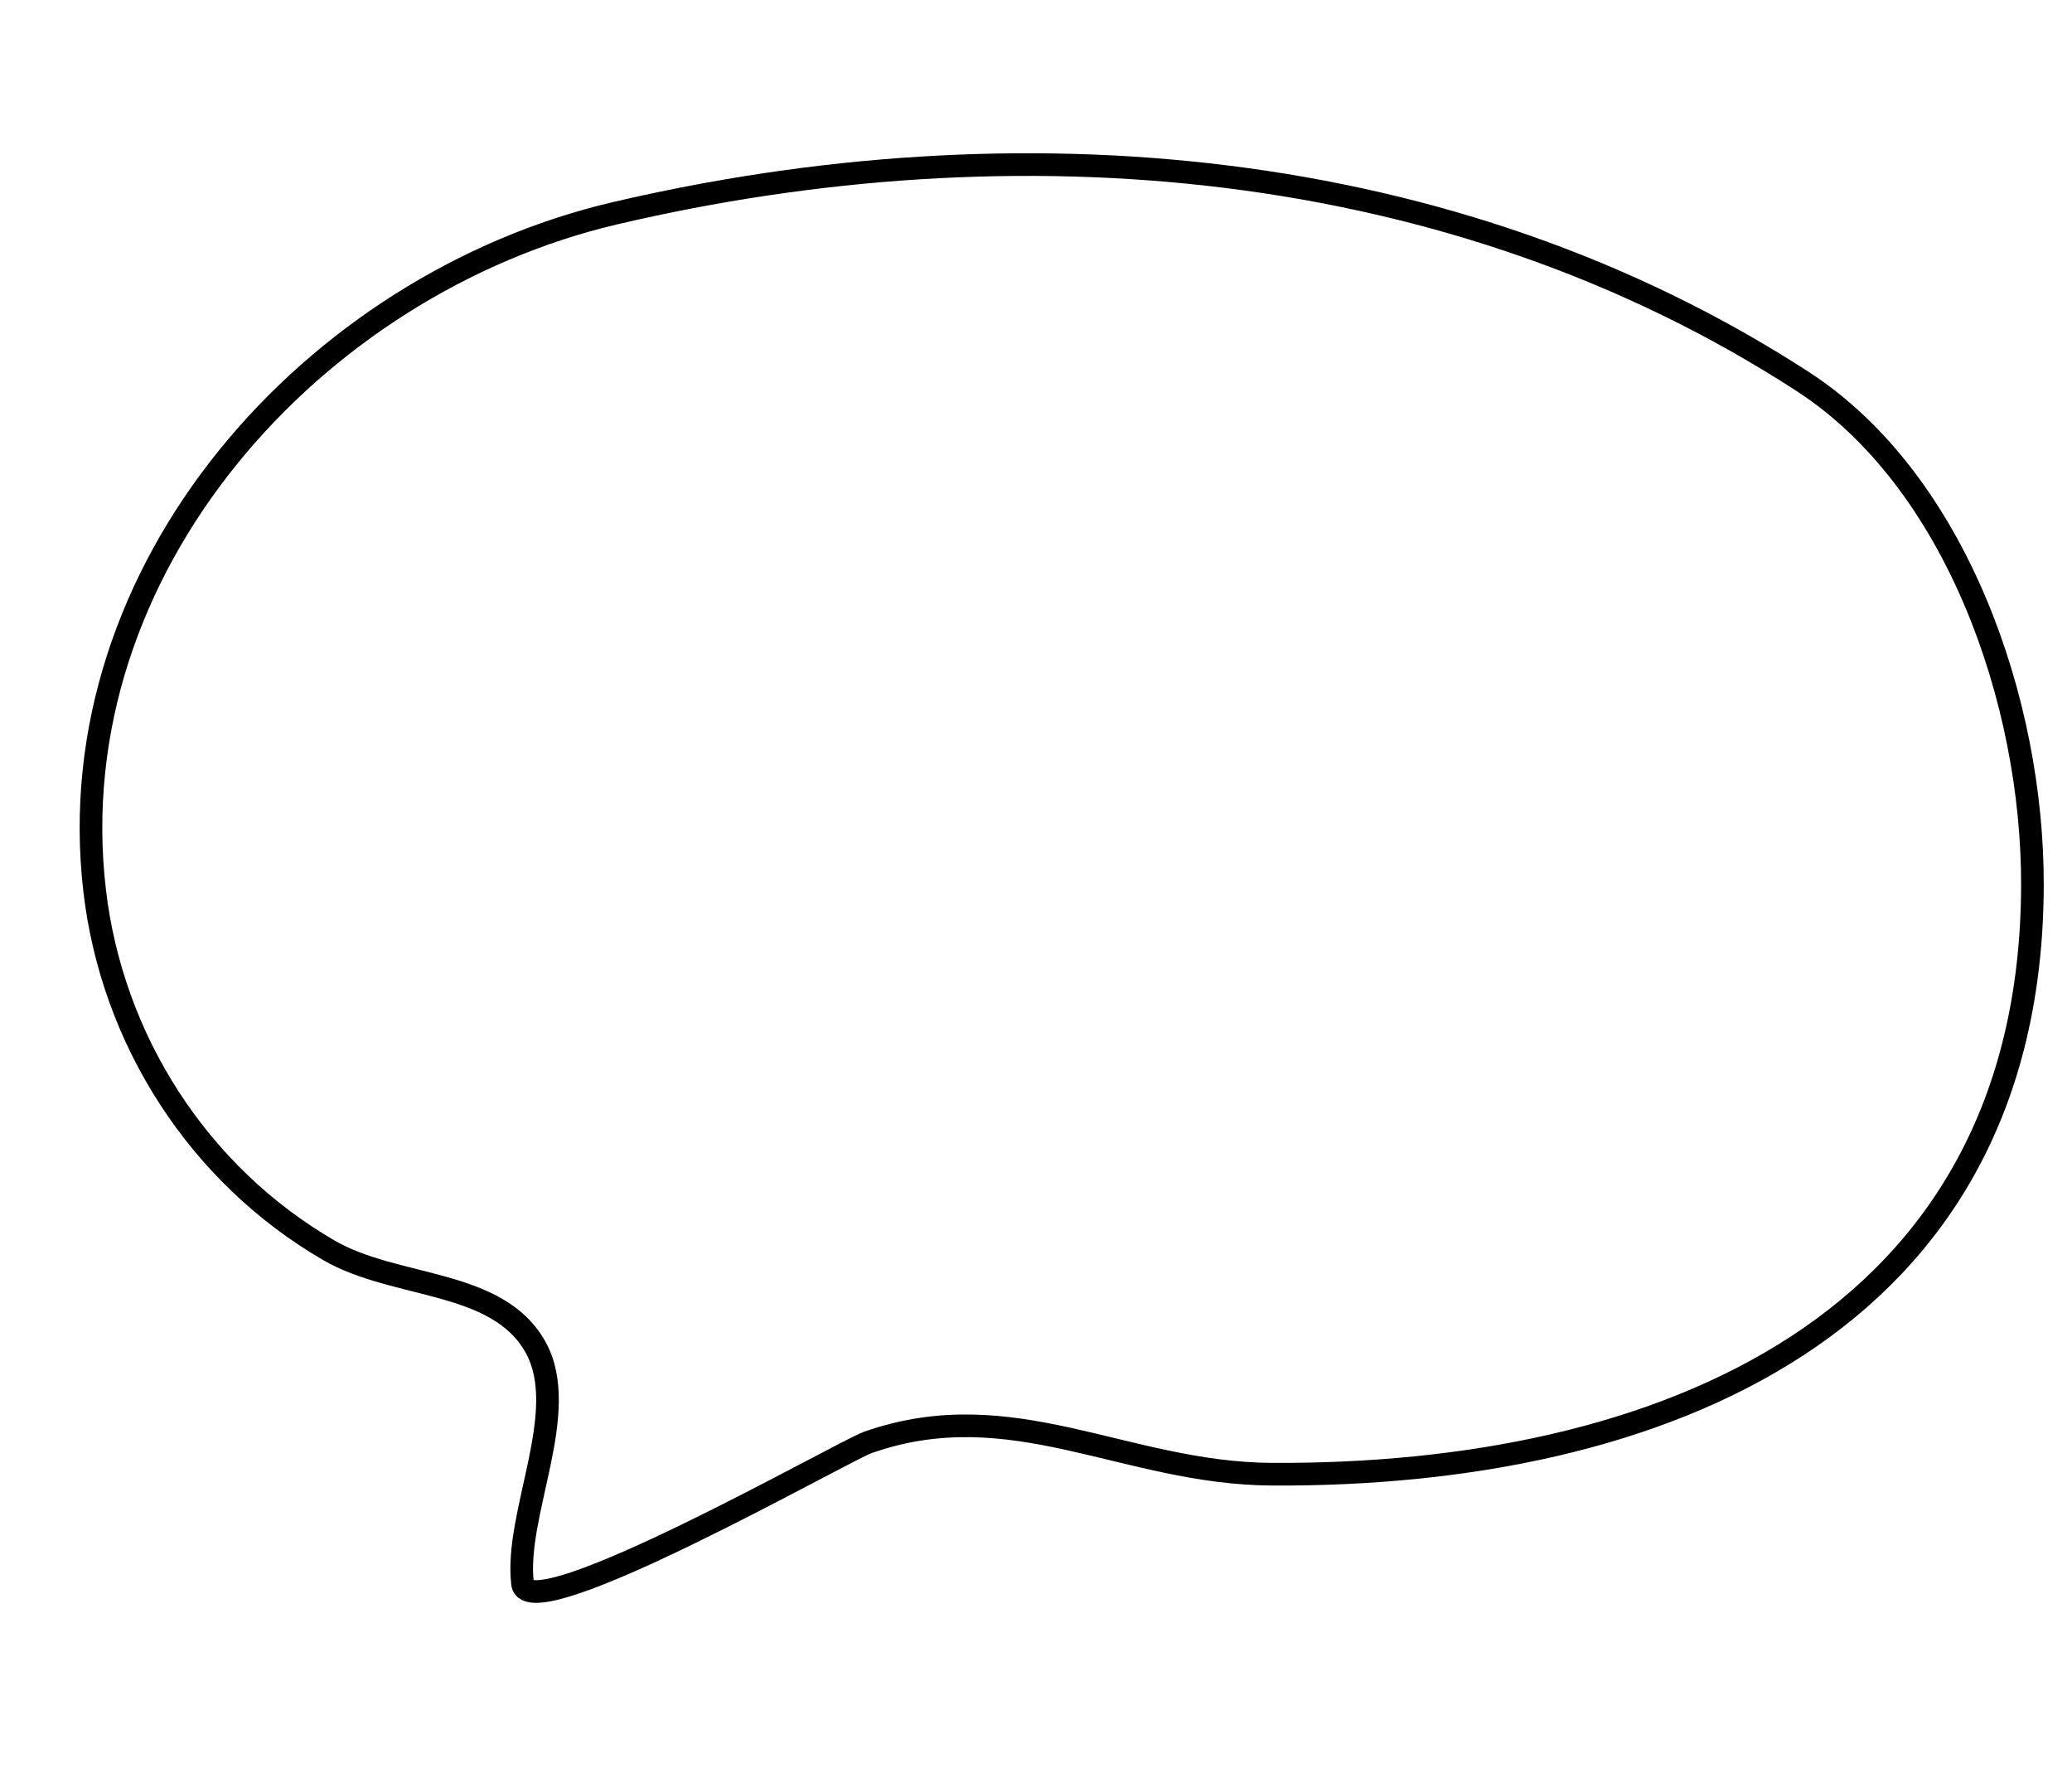
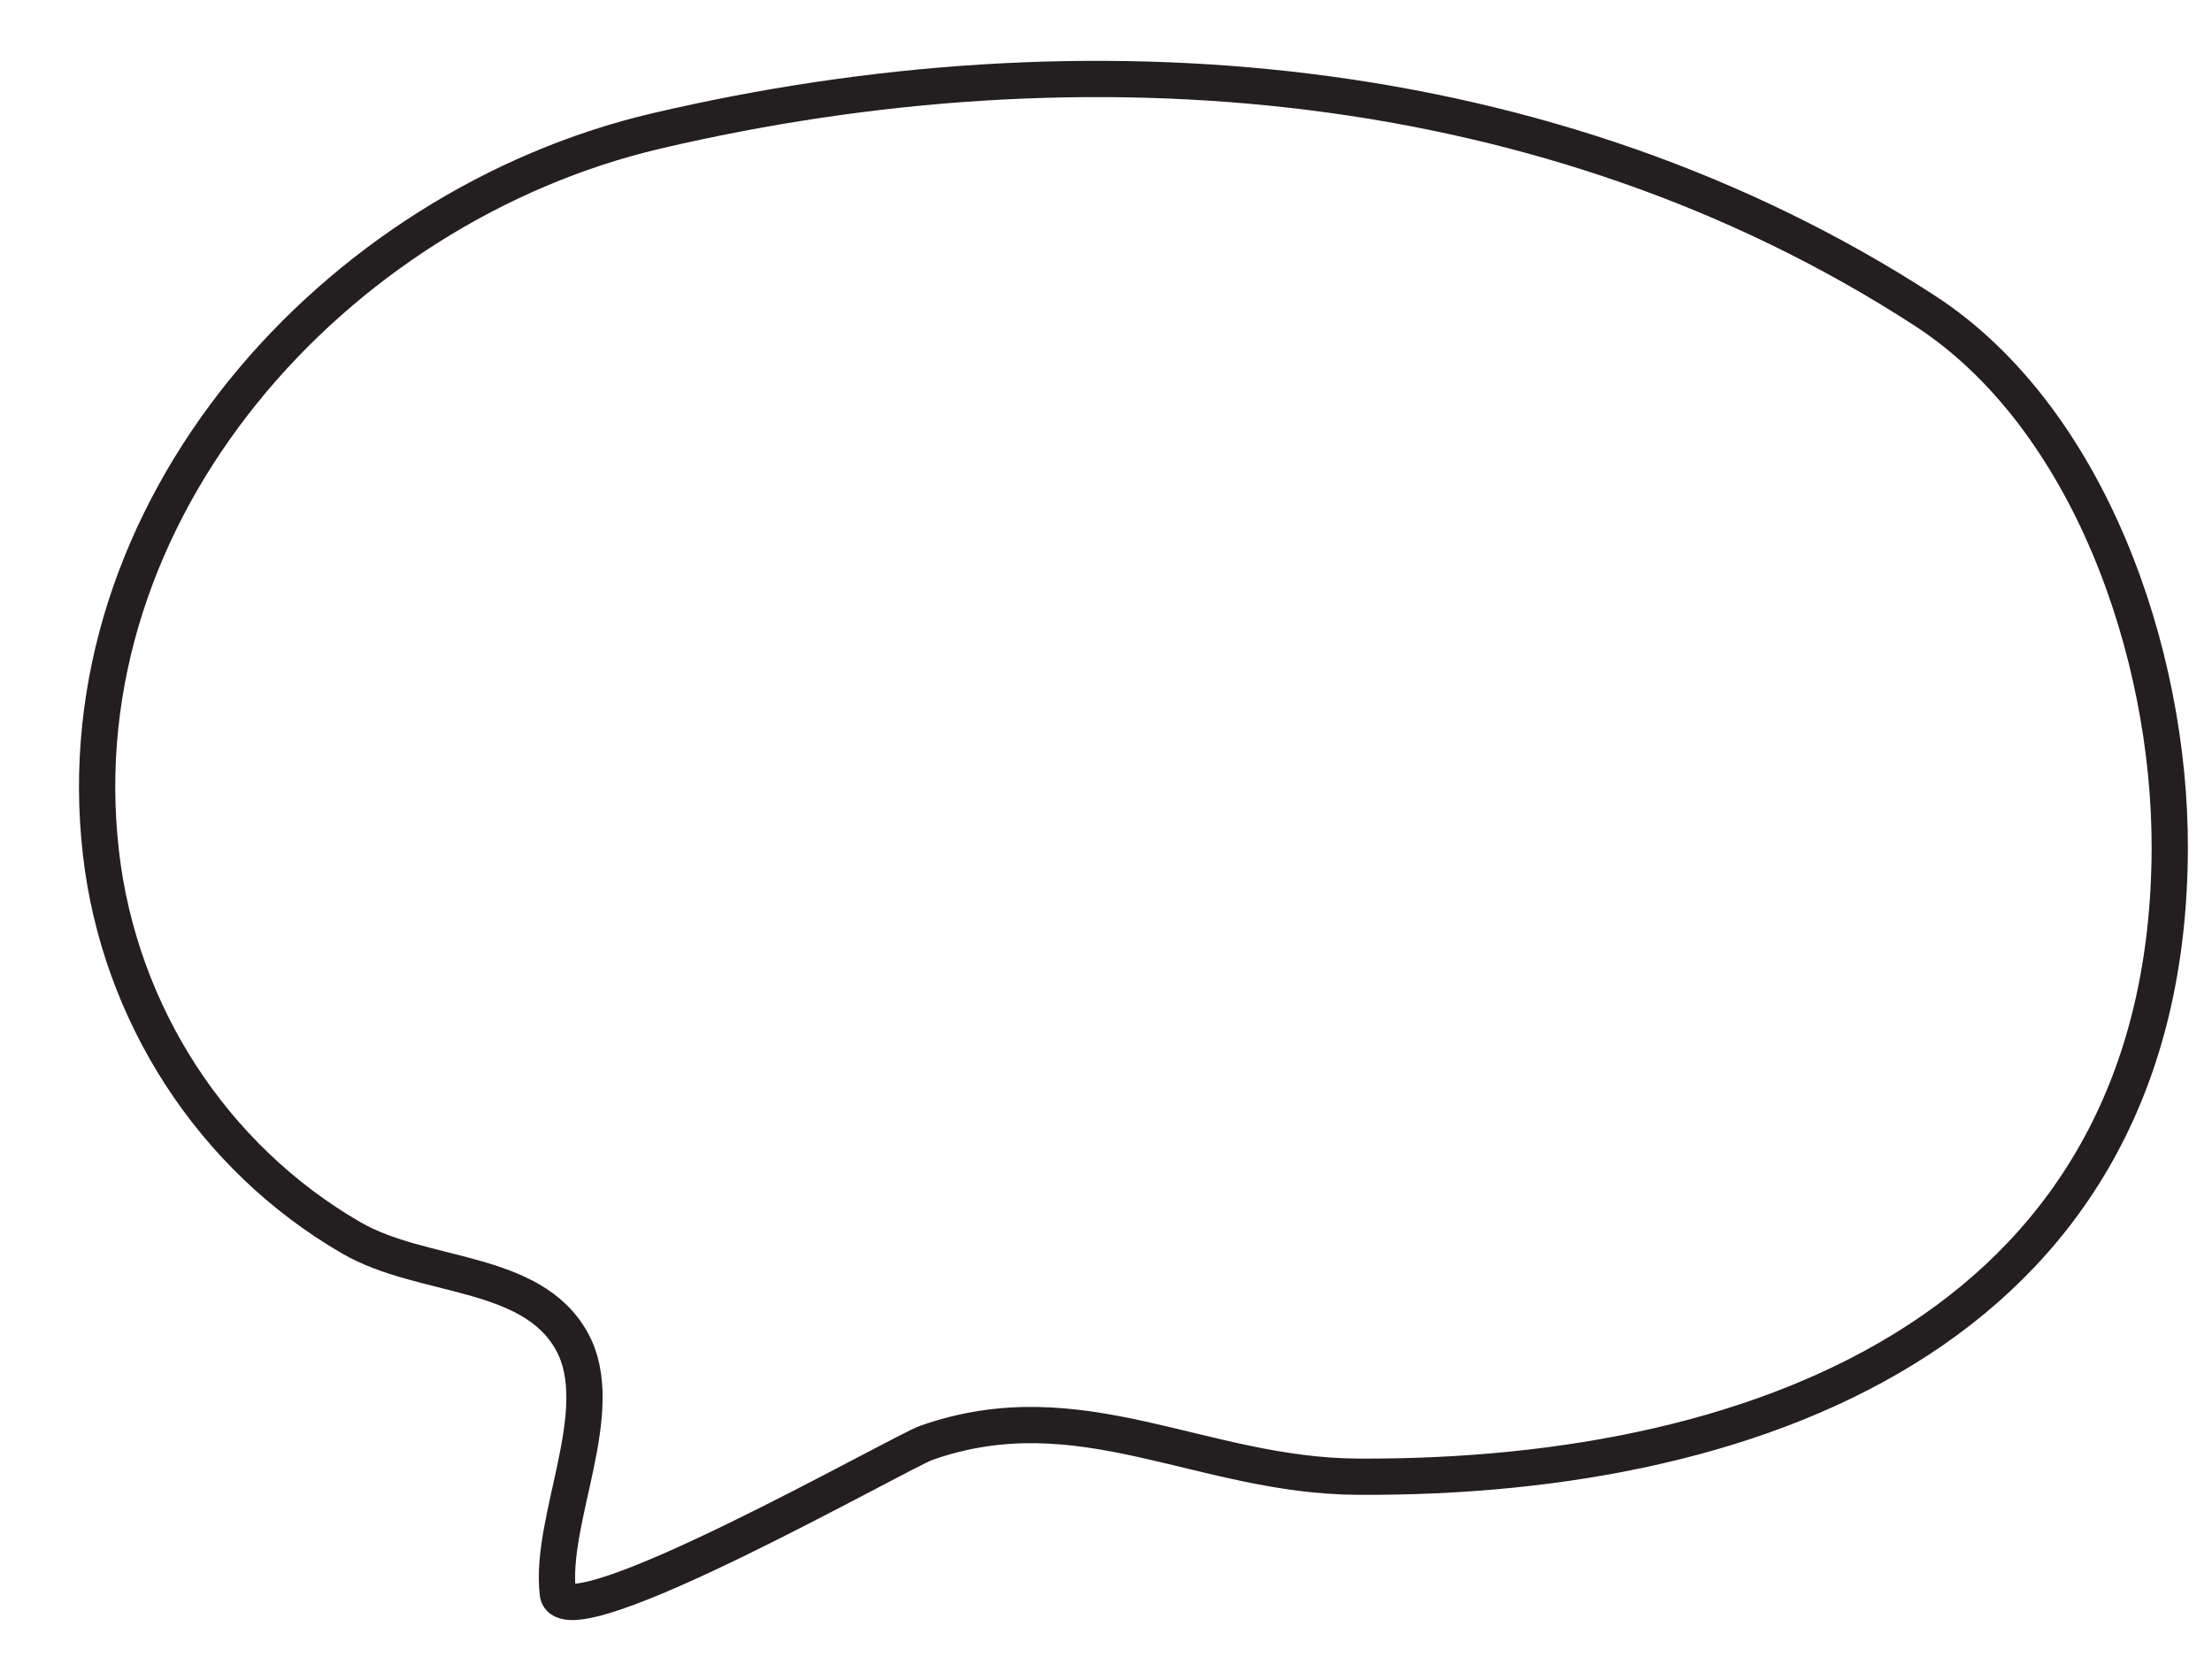
- <svg xmlns="http://www.w3.org/2000/svg" version="1.1" x="0px" y="0px" width="183px" height="157px" viewBox="0 0 183 157" enable-background="new 0 0 183 157" xml:space="preserve">
-   <g id="Layer_1" display="none">
-     <path display="inline" fill="none" stroke="#000000" stroke-width="2" d="M126.596,119.539c6.34-3.455,6.092-4.494,12.037-1.349   c4.674,2.473,8.587,6.239,14.344,5.616c0.418-0.045-7.771-14.52-7.592-15.915c0.559-4.322,8.404-9.731,10.949-13.478   c7.694-11.33,10.505-24.825,9.242-38.375c-2.227-23.871-21.76-37.371-44.526-38.934c-29.366-2.017-65.884,2.393-88.594,22.939   c-26.324,23.816-18.791,73.852,15.066,87.096c1.496,0.584,3.022,1.096,4.556,1.571c20.472,6.344,39.481,6.473,59.447-1.968   C116.699,124.557,121.765,122.172,126.596,119.539z" />
+ <svg xmlns="http://www.w3.org/2000/svg" version="1.1" id="Layer_1" x="0px" y="0px" width="183px" height="139px" viewBox="0 8 183 139" enable-background="new 0 8 183 139" xml:space="preserve">
+   <g id="Layer_1_1_" display="none">
+     <path display="inline" fill="none" stroke="#231F20" stroke-width="3" d="M126.596,119.539c6.34-3.455,6.092-4.494,12.037-1.35   c4.674,2.474,8.588,6.24,14.344,5.617c0.418-0.046-7.771-14.521-7.592-15.916c0.559-4.322,8.404-9.73,10.949-13.478   c7.693-11.33,10.505-24.825,9.242-38.375c-2.227-23.871-21.76-37.371-44.526-38.934c-29.366-2.017-65.884,2.393-88.594,22.939   c-26.324,23.816-18.791,73.852,15.066,87.096c1.496,0.584,3.022,1.096,4.556,1.571c20.472,6.345,39.481,6.474,59.447-1.968   C116.699,124.557,121.766,122.172,126.596,119.539z" />
  </g>
  <g id="Layer_2" display="none">
-     <path display="inline" fill="none" stroke="#000000" stroke-width="2" d="M101.194,131.92c-0.244-1.047,6.901-15.397,8.292-17.023   c3.164-3.696,5.596-4.273,10.015-5.91c22.548-8.357,47.357-7.628,50.567-37.988c2.123-20.089-11.382-38.359-29.28-46.777   C105.346,7.551,64.7,5.403,33.431,30.683C11.897,48.093,2.14,71.531,17.3,96.392C32.243,120.896,59.208,108.343,82,112   c5.819,0.934,5.555,0.071,9.973,3.952c2.707,2.377,6.181,14.371,9.027,15.139C101.064,131.367,101.129,131.644,101.194,131.92z" />
+     <path display="inline" fill="none" stroke="#231F20" stroke-width="3" d="M101.193,131.92c-0.243-1.047,6.902-15.396,8.293-17.023   c3.164-3.695,5.596-4.272,10.015-5.91c22.548-8.356,47.356-7.627,50.567-37.987c2.123-20.089-11.383-38.359-29.28-46.777   C105.346,7.551,64.7,5.403,33.431,30.683C11.897,48.093,2.14,71.531,17.3,96.393C32.243,120.896,59.208,108.343,82,112   c5.819,0.934,5.555,0.07,9.973,3.952c2.707,2.377,6.181,14.371,9.027,15.139C101.064,131.367,101.129,131.645,101.193,131.92z" />
  </g>
  <g id="Layer_3">
-     <path fill="none" stroke="#000000" stroke-width="2" d="M112.331,130.186c34.203,0.191,67.066-13.042,67.174-51.985   c0.046-16.238-6.733-35.716-20.277-44.502C128.224,13.586,89.694,10.545,54.309,18.834C27.706,25.066,5.066,50.18,8.354,78.605   c1.526,13.197,9.166,25.135,20.719,31.823c5.899,3.415,14.897,2.506,18.239,8.564c3.146,5.704-1.895,14.686-1.161,20.855   c0.498,4.183,28.302-11.694,30.492-12.465C89.402,122.893,99.327,130.113,112.331,130.186z" />
+     <path fill="none" stroke="#231F20" stroke-width="3" d="M112.331,130.186c34.203,0.191,67.065-13.041,67.174-51.984   c0.046-16.238-6.733-35.716-20.276-44.502C128.225,13.586,89.694,10.545,54.309,18.834C27.706,25.066,5.066,50.18,8.354,78.605   c1.526,13.197,9.166,25.135,20.719,31.823c5.899,3.415,14.897,2.506,18.239,8.564c3.146,5.703-1.895,14.686-1.161,20.855   c0.498,4.182,28.302-11.695,30.492-12.466C89.402,122.893,99.327,130.113,112.331,130.186z" />
  </g>
</svg>
